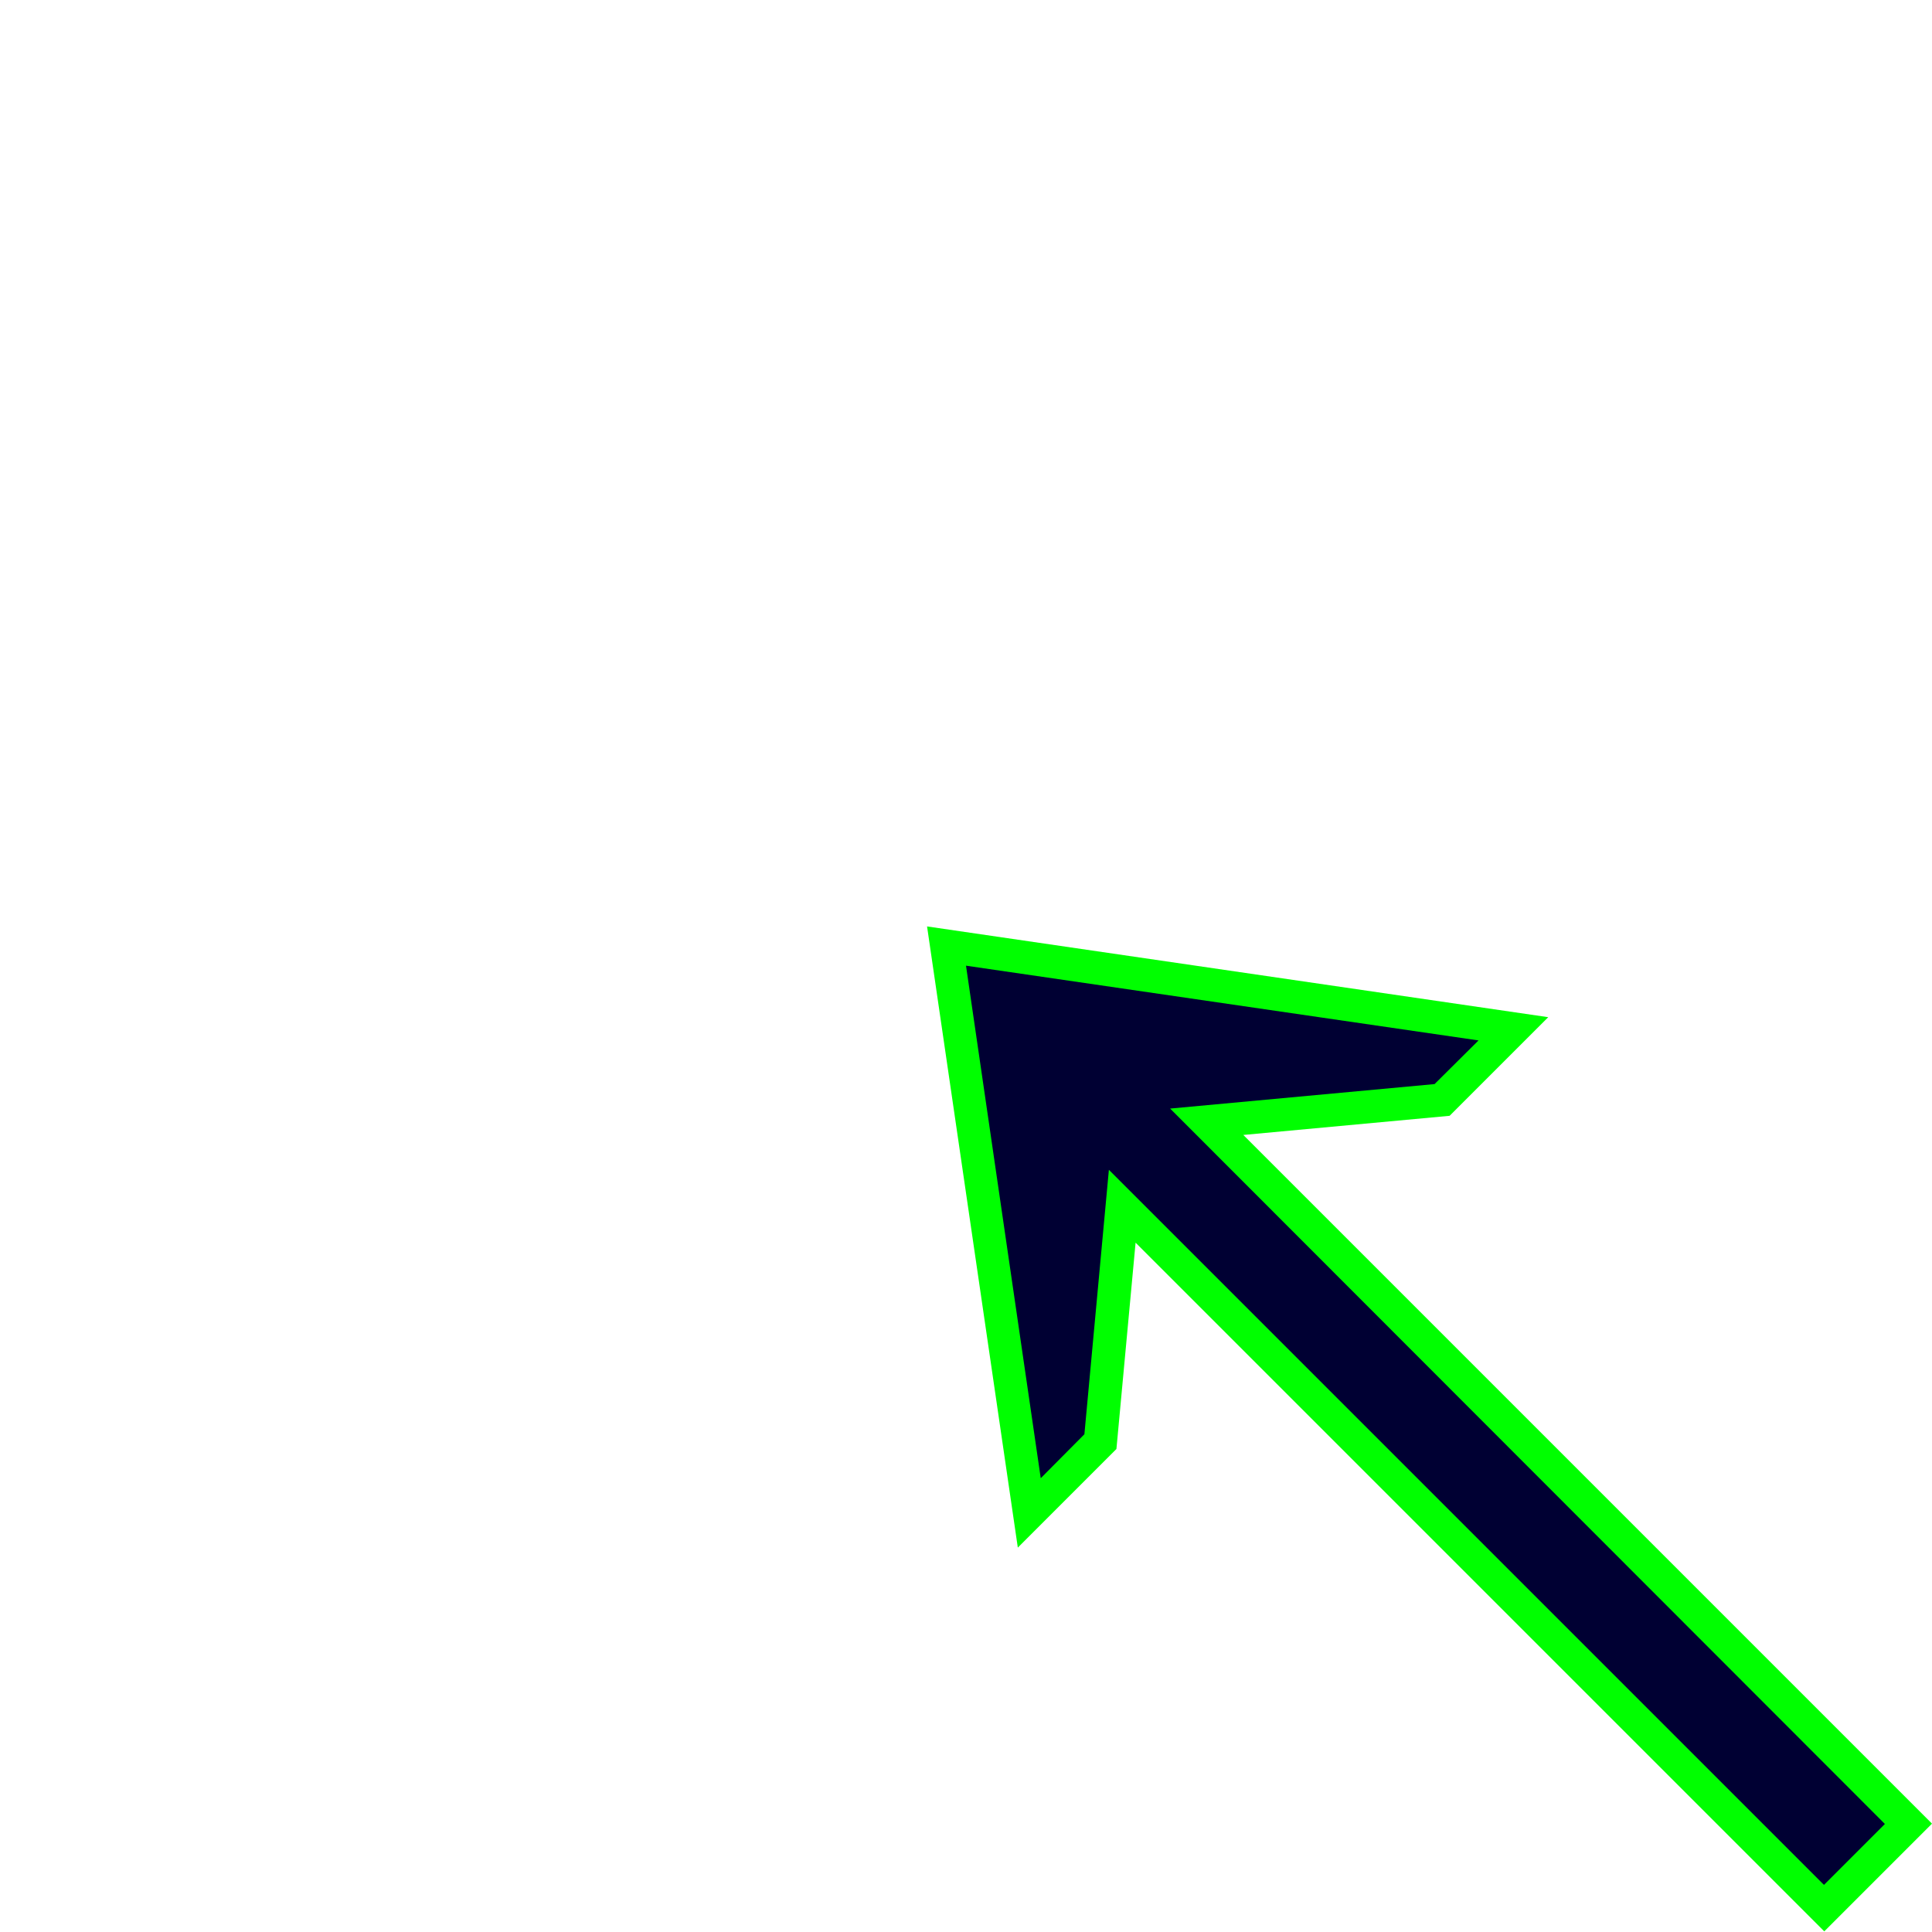
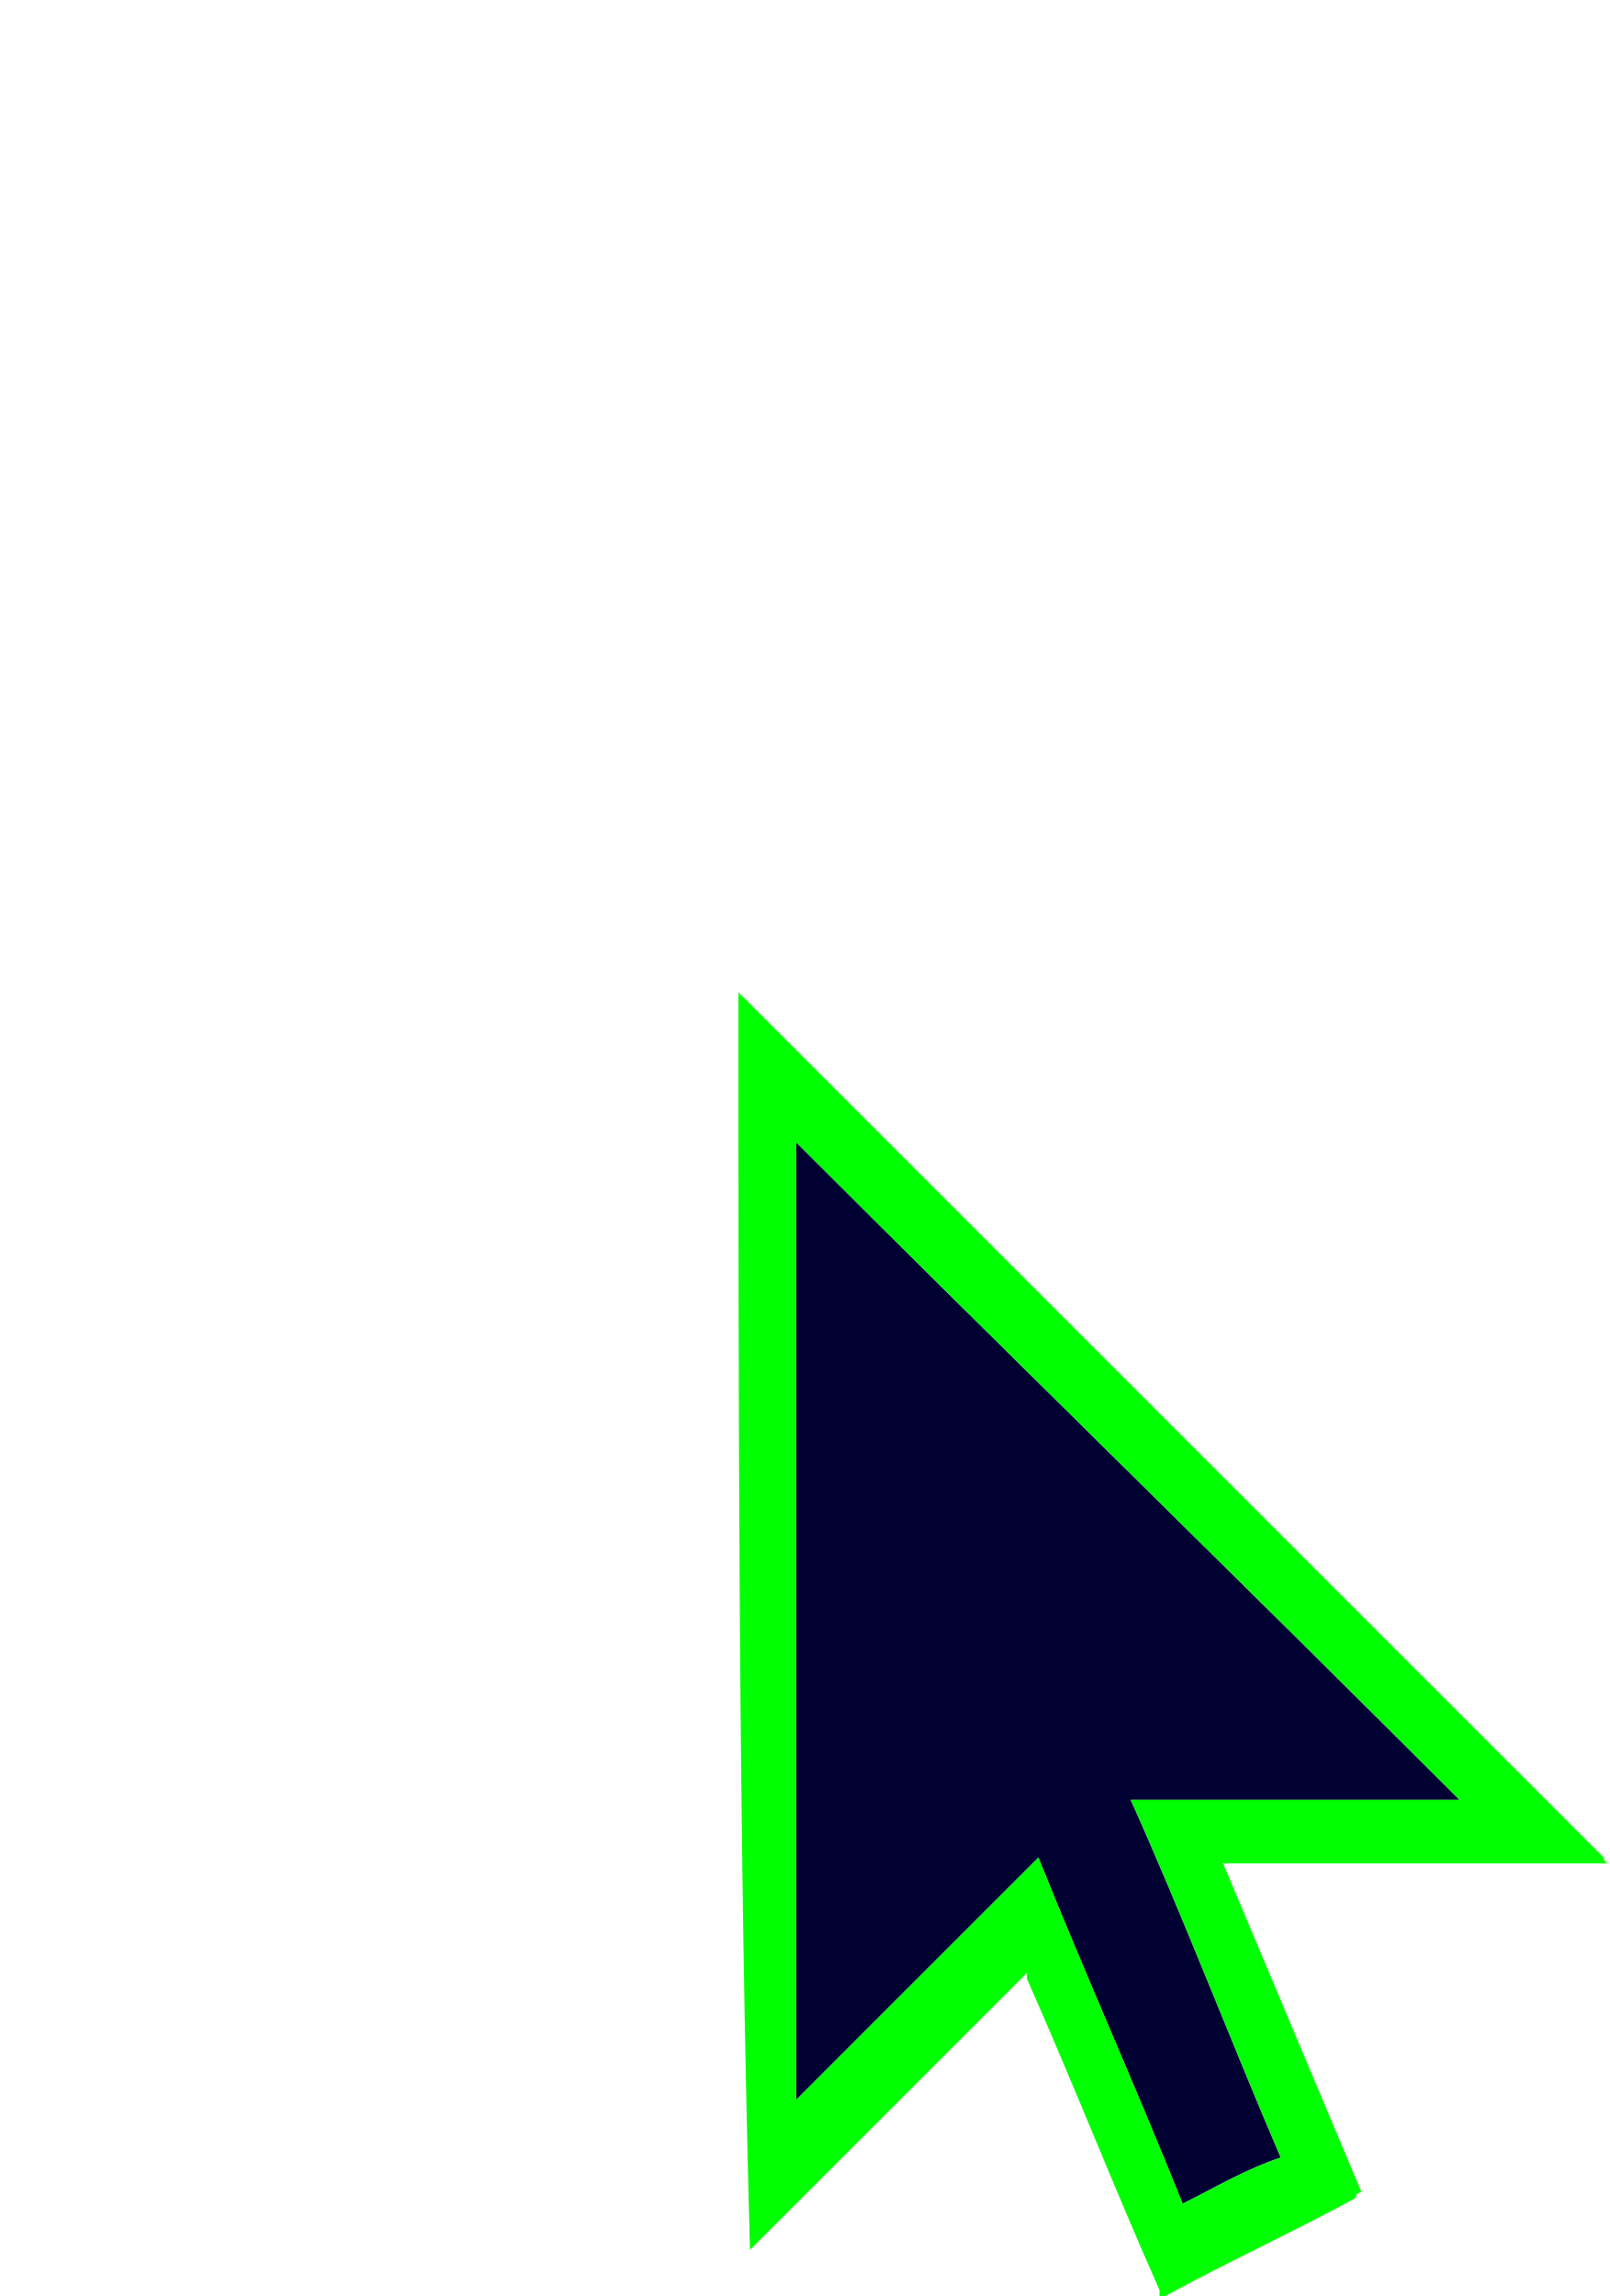
- <svg xmlns="http://www.w3.org/2000/svg" version="1.1" id="Layer_1" x="0px" y="0px" viewBox="0 0 61.52 61.5" style="enable-background:new 0 0 61.52 61.5;" xml:space="preserve">
+ <svg xmlns="http://www.w3.org/2000/svg" version="1.1" id="Layer_1" x="0px" y="0px" viewBox="0 0 27.9 39.8" style="enable-background:new 0 0 27.9 39.8;" xml:space="preserve">
  <style type="text/css">
	.st0{fill:#000033;stroke:#00FF00;stroke-miterlimit:10;}
	.st1{fill:#000033;}
	.st2{fill:#00FF00;}
</style>
-   <polygon class="st0" points="83.02,17.87 107.92,42.77 94.84,43.98 93.9,44.92 115.02,48 111.94,26.88 111,27.82 109.79,40.9   84.89,16 " />
-   <polygon class="st0" points="-42.5,13.22 -21.22,34.5 -28.36,35.16 -30.52,37.32 -13.33,39.83 -15.84,22.65 -18,24.81 -18.67,31.94   -39.95,10.66 " />
+   <polygon class="st0" points="49.4,-3.8 74.3,21.1 61.2,22.3 60.3,23.3 81.4,26.3 78.3,5.2 77.4,6.2 76.1,19.2 51.2,-5.7 " />
+   <polygon class="st0" points="-76.1,-8.4 -54.9,12.8 -62,13.5 -64.2,15.7 -47,18.2 -49.5,1 -51.6,3.2 -52.3,10.3 -73.6,-11 " />
  <g>
-     <polygon class="st1" points="60.77,58.07 38.43,35.72 45.92,35.03 48.19,32.76 30.14,30.12 32.78,48.17 35.04,45.9 35.74,38.41    58.09,60.76  " />
-     <path class="st2" d="M29.52,29.5l19.78,2.89l-3.14,3.14l-6.57,0.61l21.93,21.93l-3.43,3.43L36.16,39.57l-0.61,6.57l-3.14,3.14   L29.52,29.5z M47.08,33.13l-16.32-2.38l2.38,16.32l1.39-1.4l0.78-8.42l22.77,22.77l1.94-1.94L37.26,35.3l8.42-0.78L47.08,33.13z" />
+     <polygon class="st1" points="-34.4,49.3 -56.7,26.9 -49.2,26.3 -47,24 -65,21.3 -62.4,39.4 -60.1,37.1 -59.4,29.6 -37.1,52  " />
+     <path class="st2" d="M-65.6,20.7l19.8,2.9l-3.1,3.1l-6.6,0.6l21.9,21.9l-3.4,3.4l-21.9-21.9l-0.6,6.6l-3.1,3.1L-65.6,20.7z    M-48.1,24.4L-64.4,22l2.4,16.3l1.4-1.4l0.8-8.4l22.7,22.7l1.9-1.9l-22.7-22.8l8.4-0.8L-48.1,24.4z" />
+   </g>
+   <g>
+     <path class="st1" d="M13.8,36.4c1.4-1.4,2.8-2.8,4.2-4.2c0.8,2,1.7,4,2.5,6c0.6-0.3,1.1-0.6,1.7-0.8c-0.9-2.1-1.7-4.2-2.6-6.2   c1.9,0,3.8,0,5.7,0c-3.8-3.8-7.7-7.6-11.5-11.4C13.8,25.3,13.8,30.9,13.8,36.4z" />
+     <path class="st2" d="M12.8,17.2C12.8,17.3,12.9,17.3,12.8,17.2L12.8,17.2z" />
+     <path class="st2" d="M12.8,17.2C12.8,17.3,12.9,17.3,12.8,17.2c2,2,3.9,3.9,5.9,5.9s4,4,6.1,6.1c1,1,2,2,3,3c0,0,0,0.1,0.1,0.1   c-2.2,0-4.4,0-6.7,0c0.8,1.9,1.6,3.8,2.4,5.7c0,0-0.1,0-0.1,0.1c-1.1,0.6-2.2,1.1-3.3,1.7h-0.1l0,0v-0.1c-0.8-1.8-1.5-3.6-2.3-5.4   v-0.1c0,0,0,0-0.1,0.1c-1.5,1.5-3.1,3.1-4.6,4.6L13,39C12.8,31.7,12.8,24.5,12.8,17.2C12.8,17.3,12.8,17.3,12.8,17.2z M13.8,19.8   c0,5.5,0,11.1,0,16.6c1.4-1.4,2.8-2.8,4.2-4.2c0.8,2,1.7,4,2.5,6c0.6-0.3,1.1-0.6,1.7-0.8c-0.9-2.1-1.7-4.2-2.6-6.2   c1.9,0,3.8,0,5.7,0C21.5,27.4,17.6,23.6,13.8,19.8z" />
  </g>
</svg>
